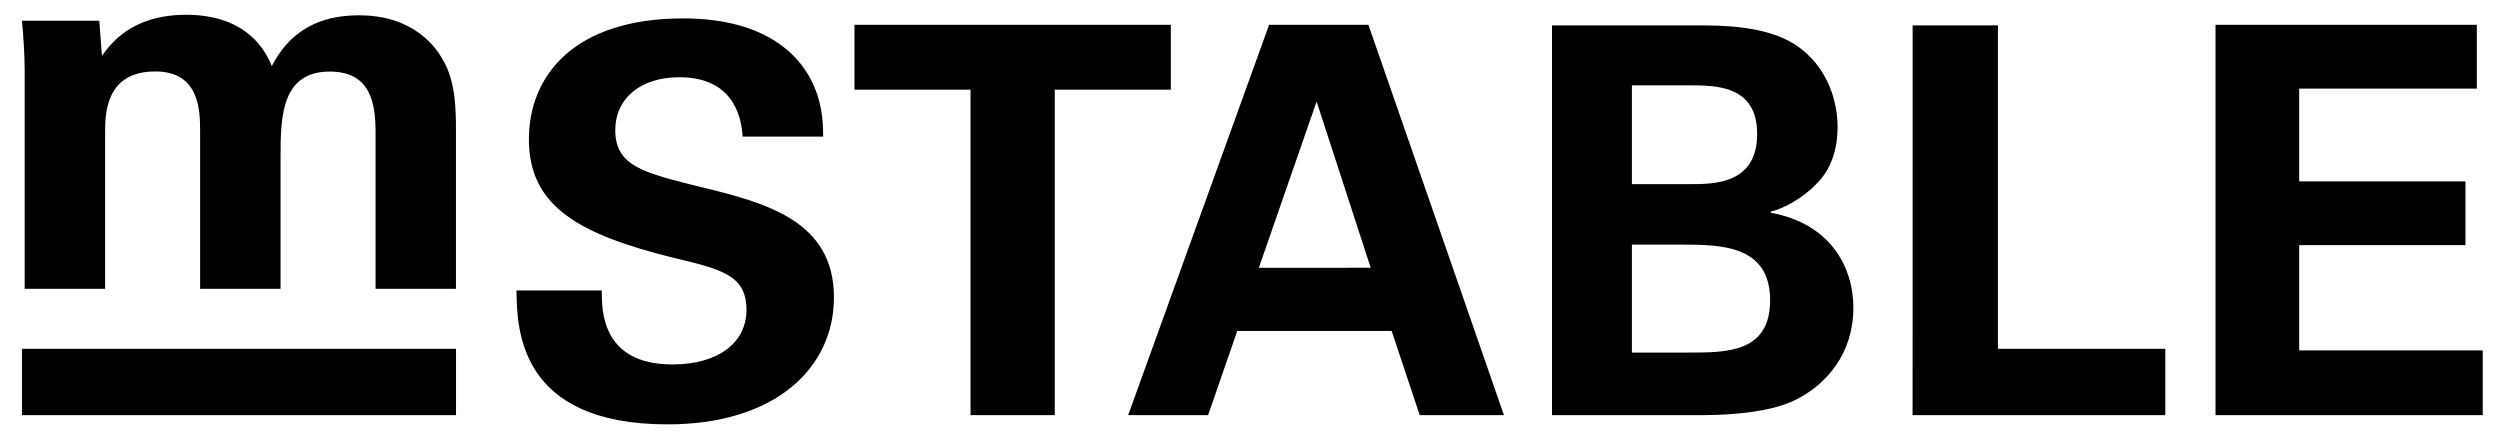
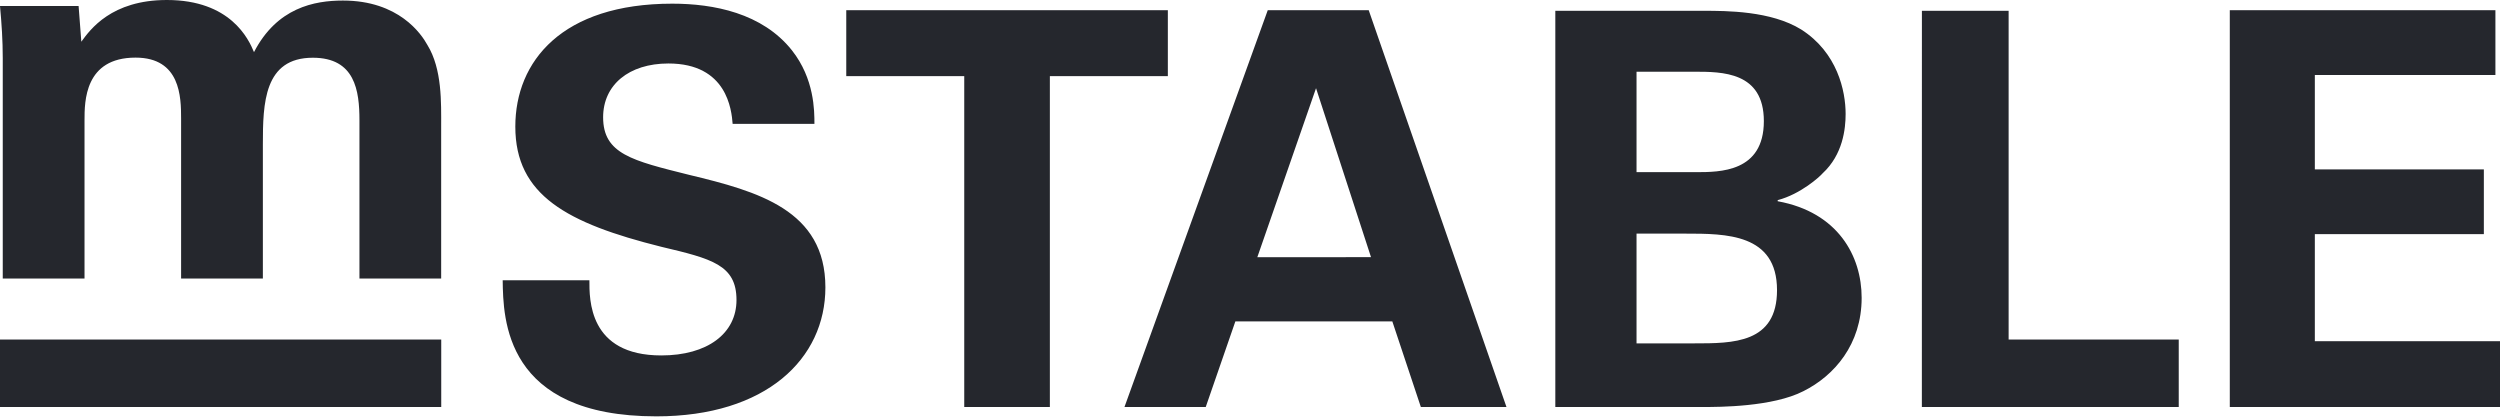
- <svg xmlns="http://www.w3.org/2000/svg" viewBox="0 0 1108 192">
-   <g data-name="Layer 3">
-     <path d="M266.71 128.74c0 8.14-.48 32.78 31.35 32.78 20.1 0 32.78-9.57 32.78-24.16 0-15.32-10.77-18-32.78-23.21-41.16-10.29-63.65-22.49-63.65-52.4 0-28.48 20.34-53.6 68.43-53.6 18 0 39.24 4.07 52.17 20.34 9.81 12.44 9.81 26.32 9.81 32.06h-35.66c-.47-6-2.39-26.32-28-26.32-17.23 0-28.47 9.33-28.47 23.45 0 16 12.68 18.9 37.56 25.12 29.92 7.2 59.35 15.32 59.35 49.05 0 31.11-25.84 56.23-73.7 56.23-66.27 0-66.75-42.59-67-59.34zM430.14 39.73H378.7V11h140.21v28.73h-51.44V184h-37.33zM606.49 11l60.06 173h-37.33l-12.44-37.33h-68.43L535.43 184H500l62.47-173zm1 107.67L583.52 45l-25.6 73.69zM687.85 11.26h64.6c10 0 29.43 0 42.59 8.14 15.79 10.05 19.38 26.79 19.38 36.84 0 6.46-1.19 17.71-10 25.85-1.19 1.43-9.57 9.09-19.62 11.72v.48c26.32 4.78 36.61 23.93 36.61 42.11 0 20.34-12 34-25.36 40.68-13.45 6.92-36.9 6.92-43.6 6.92h-64.6zm35.41 70.35h25.84c10.53 0 29.67 0 29.67-22.26 0-21.53-18.18-21.53-30.39-21.53h-25.12zm0 74.65h25.12c17 0 36.13 0 36.13-23.21 0-24.64-22.25-24.64-40-24.64h-21.25zM847.68 11.26h37.81v143.32h74.17V184h-112zM10.93 31.91c0-7.65-.48-15.07-1.2-22.73H44l1.19 15.56C49 19.47 58.3 6.55 82.47 6.55c27.76 0 35.65 17 38 22.73 10-19.38 26.32-22.49 38.77-22.49 24.4 0 34.21 14.6 36.84 19.38 6.46 10.53 6 25.12 6 35.65V128h-35.63V59c0-12.92-1.91-27.28-20.33-27.28-21.3 0-21.78 19.86-21.78 37.81V128H88.69V58.23c0-9.33-.24-26.56-19.86-26.56-22.25 0-22.25 19.15-22.25 27.33v69H10.93zM9.73 154.58h192.38V184H9.73zM981.92 11h115.81v28.26H1019v41.15h73.69v28.23H1019v46.66h81.35V184H981.92z" />
+ <svg xmlns="http://www.w3.org/2000/svg" viewBox="0 0 1090 182">
+   <g id="m">
+     <path fill="#25272D" d="M1.2 25.36C1.2 17.71.72 10.29 0 2.63h34.27l1.19 15.56C39.27 12.92 48.57 0 72.74 0c27.76 0 35.65 17 38 22.73C120.74 3.35 137.06.24 149.51.24c24.4 0 34.21 14.6 36.84 19.38 6.46 10.53 6 25.12 6 35.65v66.18h-35.63v-69c0-12.92-1.91-27.28-20.33-27.28-21.3 0-21.78 19.86-21.78 37.81v58.47H78.96V51.68c0-9.33-.24-26.56-19.86-26.56-22.25 0-22.25 19.15-22.25 27.33v69H1.2zM0 148.03h192.38v29.42H0z" />
+   </g>
+   <g id="stable">
+     <path fill="#25272D" d="M678.12 4.71h64.6c10 0 29.43 0 42.59 8.14 15.79 10.05 19.38 26.79 19.38 36.84 0 6.46-1.19 17.71-10 25.85-1.19 1.43-9.57 9.09-19.62 11.72v.48c26.32 4.78 36.61 23.93 36.61 42.11 0 20.34-12 34-25.36 40.68-13.45 6.92-36.9 6.92-43.6 6.92h-64.6zm35.41 70.35h25.84c10.53 0 29.67 0 29.67-22.26 0-21.53-18.18-21.53-30.39-21.53h-25.12zm0 74.65h25.12c17 0 36.13 0 36.13-23.21 0-24.64-22.25-24.64-40-24.64h-21.25zM837.95 4.71h37.81v143.32h74.17v29.42h-112zM972.19 4.45H1088v28.26h-78.73v41.15h73.69v28.23h-73.69v46.66h81.35v28.7H972.19zM552.74 4.45l-62.47 173h35.43l12.92-37.33h68.43l12.44 37.33h37.33l-60.06-173zm21.05 34l23.97 73.67-49.57.02zM420.41 33.18h-51.44V4.45h140.21v28.73h-51.44v144.27h-37.33zM256.98 122.19c0 8.14-.48 32.78 31.35 32.78 20.1 0 32.78-9.57 32.78-24.16 0-15.32-10.77-18-32.78-23.21-41.16-10.29-63.65-22.49-63.65-52.4 0-28.48 20.34-53.6 68.43-53.6 18 0 39.24 4.07 52.17 20.34 9.81 12.44 9.81 26.32 9.81 32.06h-35.66c-.47-6-2.39-26.32-28-26.32-17.23 0-28.47 9.33-28.47 23.45 0 16 12.68 18.9 37.56 25.12 29.92 7.2 59.35 15.32 59.35 49.05 0 31.11-25.84 56.23-73.7 56.23-66.27 0-66.75-42.59-67-59.34z" />
  </g>
</svg>
